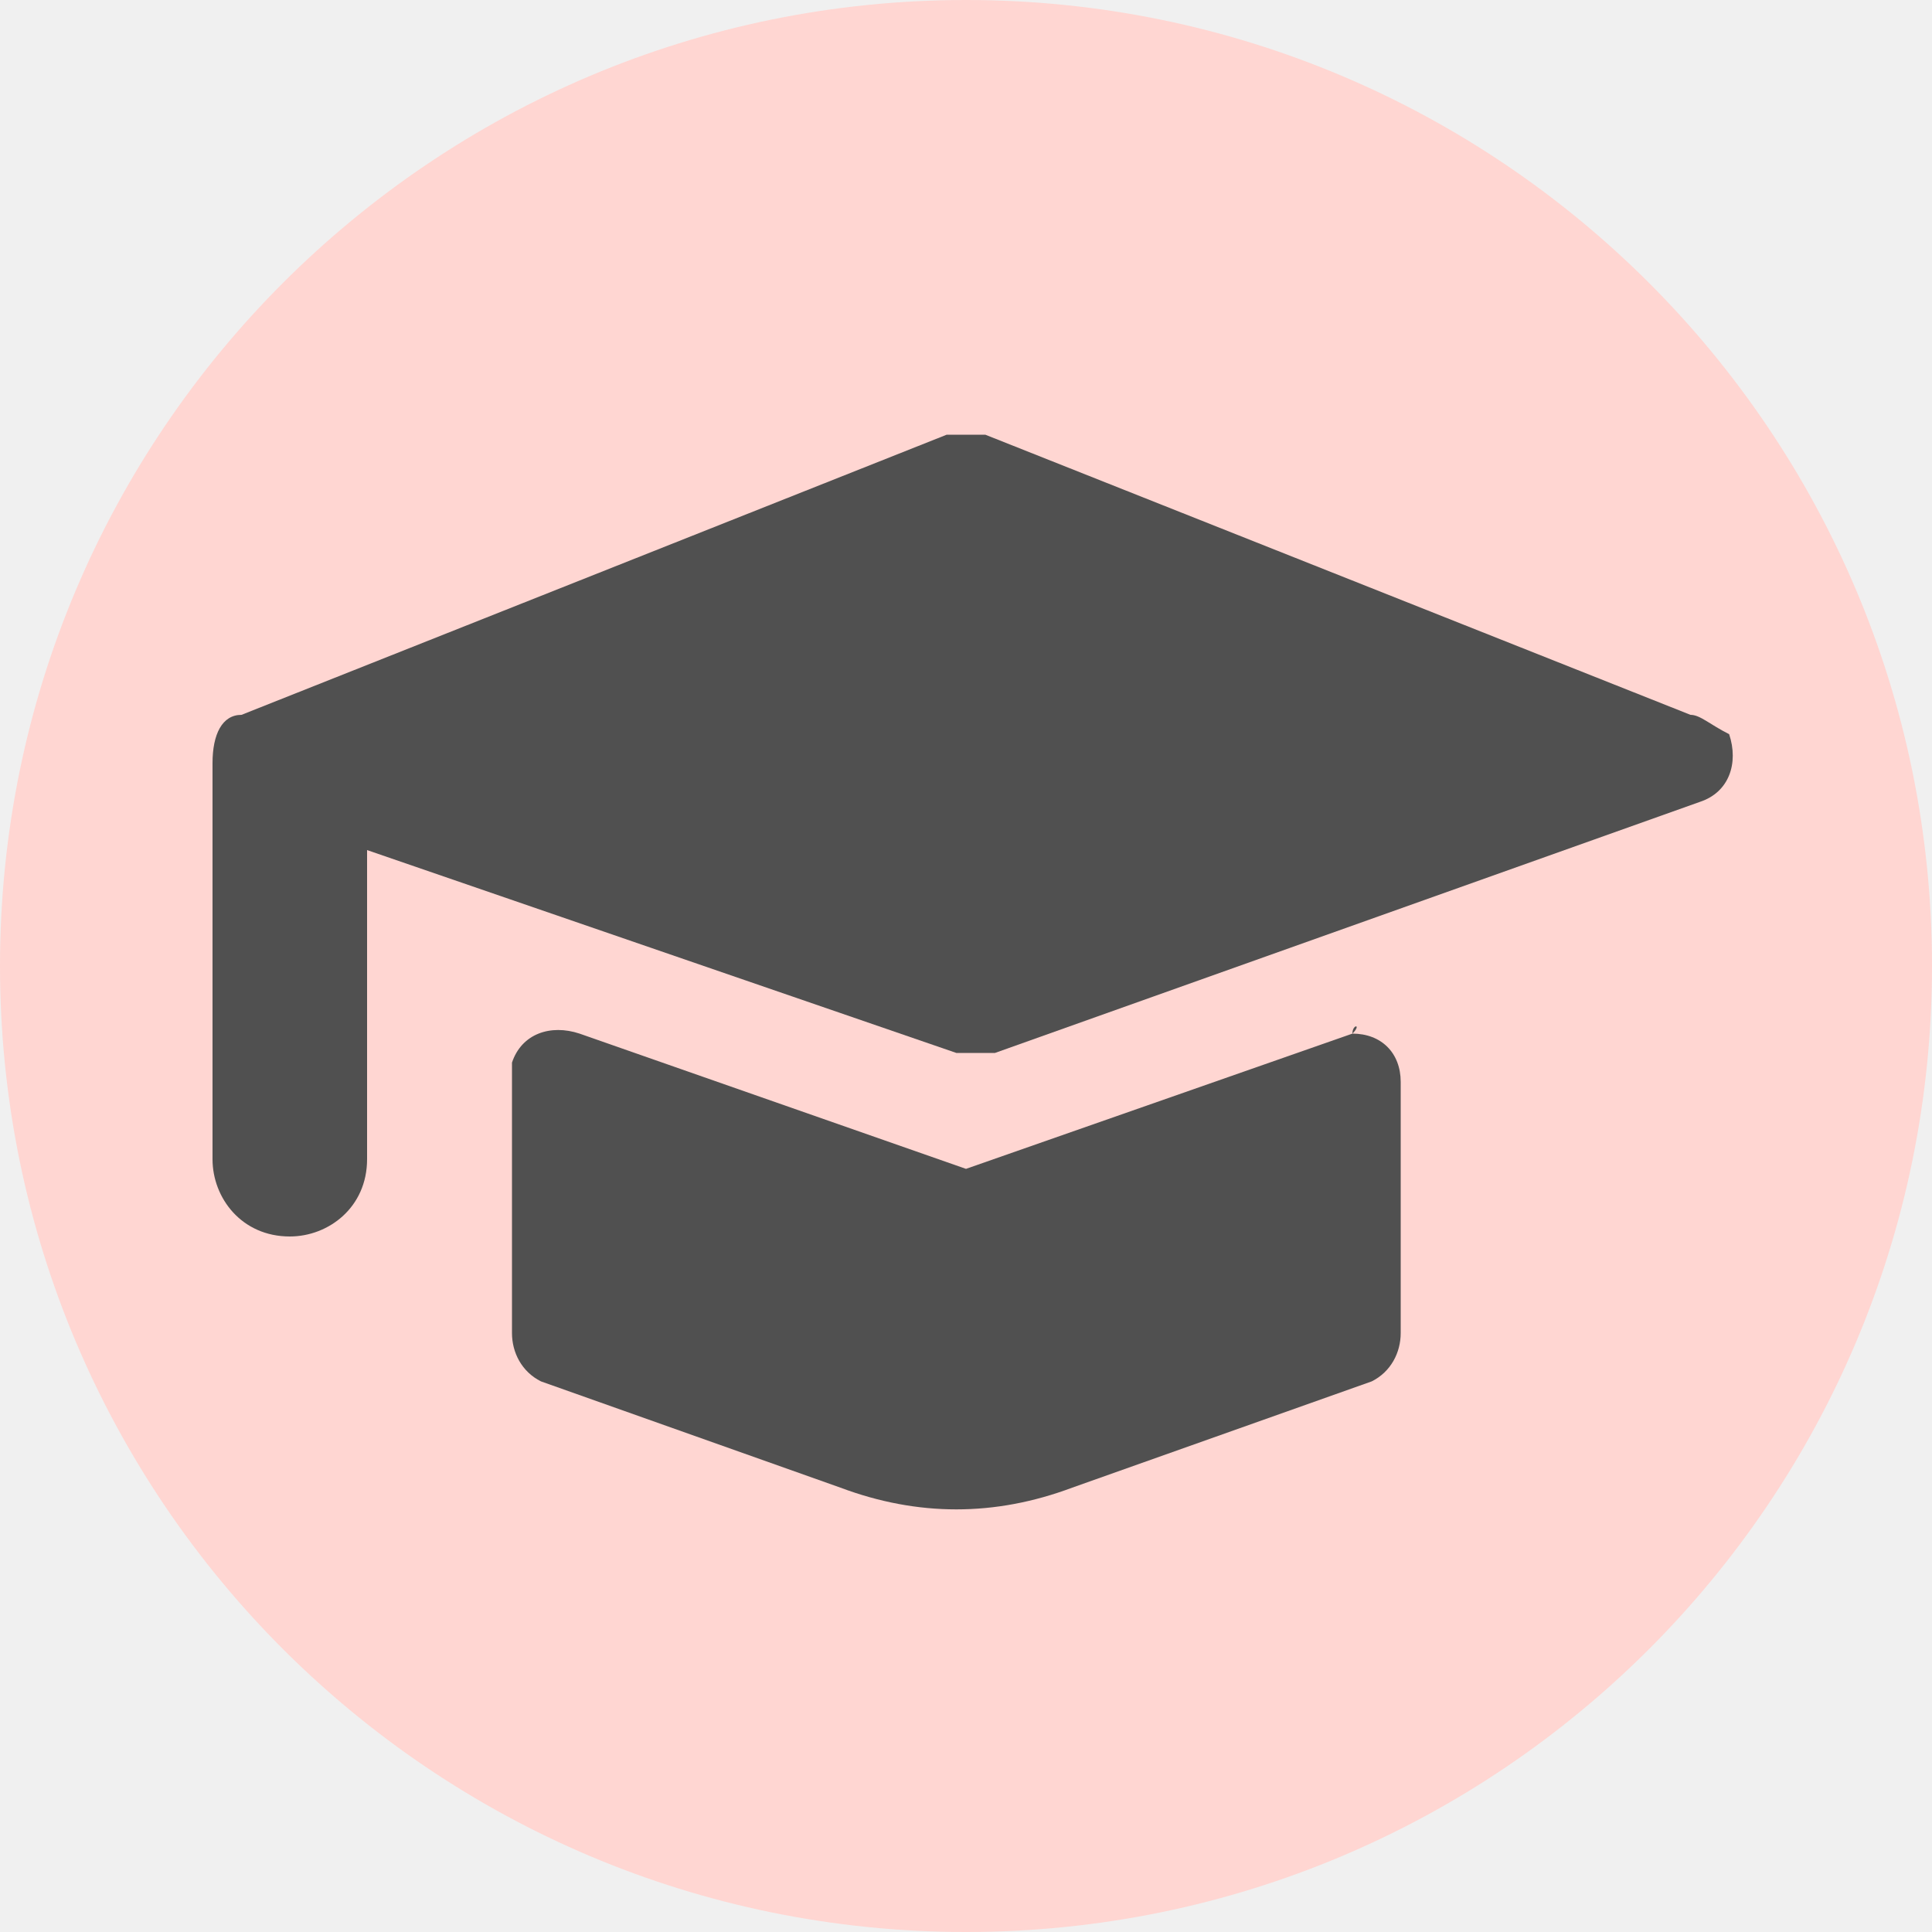
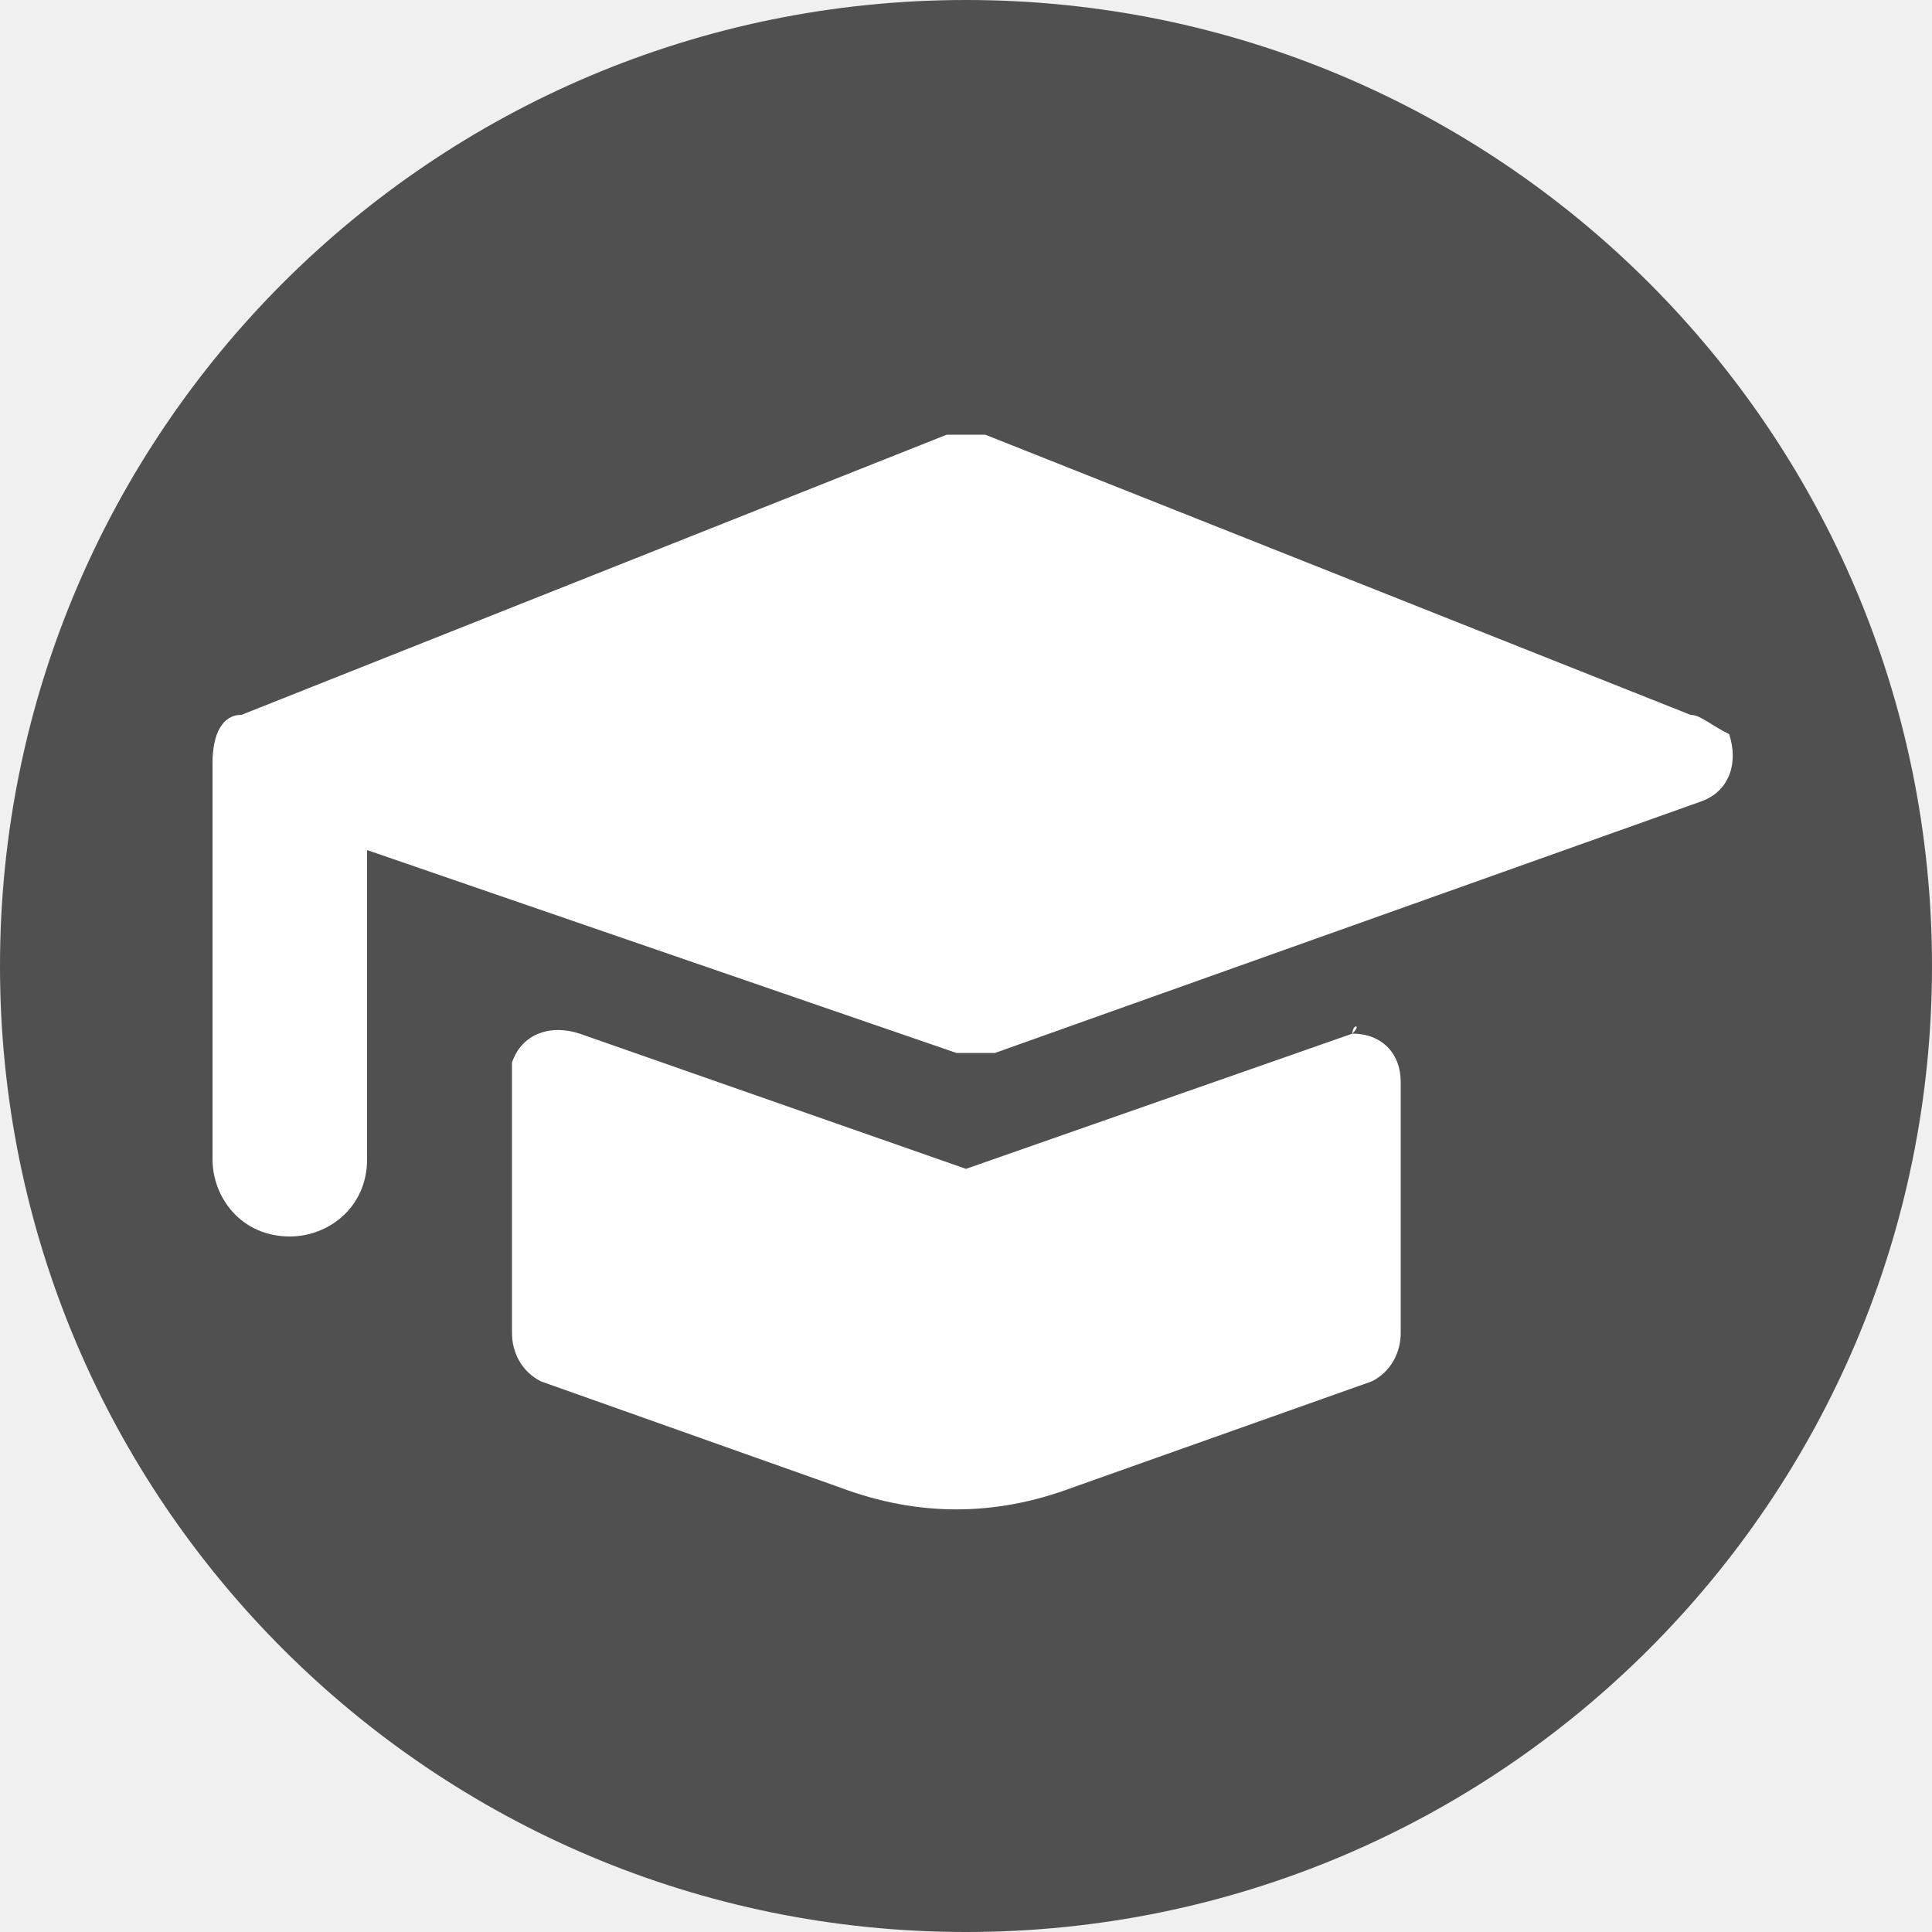
<svg xmlns="http://www.w3.org/2000/svg" version="1.1" id="Layer_1" x="0px" y="0px" viewBox="0 0 20 20" style="enable-background:new 0 0 20 20;" xml:space="preserve">
  <style type="text/css">
- 	.st0{fill:#FFD6D2;}
- 	.st1{fill:#505050;}
+ 	.st0{fill:#505050;}
+ 	.st1{fill:#FFFFFF;}
</style>
  <g>
    <ellipse class="st0" cx="10" cy="10" rx="10" ry="10" />
    <g>
      <path class="st1" d="M17.5,7.4l-7.3-2.9c-0.1,0-0.3,0-0.4,0L2.5,7.4c-0.2,0-0.3,0.2-0.3,0.5V8c0,0.1,0,0.1,0,0.2V12    c0,0.4,0.3,0.8,0.8,0.8c0.4,0,0.8-0.3,0.8-0.8V8.8l6.1,2.1c0.1,0,0.1,0,0.2,0c0.1,0,0.1,0,0.2,0l7.3-2.6c0.3-0.1,0.4-0.4,0.3-0.7    C17.7,7.5,17.6,7.4,17.5,7.4L17.5,7.4z" />
      <path class="st1" d="M14,10.7l-4,1.4l-4-1.4c-0.3-0.1-0.6,0-0.7,0.3c0,0.1,0,0.1,0,0.2v2.6c0,0.2,0.1,0.4,0.3,0.5l3.1,1.1    c0.8,0.3,1.6,0.3,2.4,0l3.1-1.1c0.2-0.1,0.3-0.3,0.3-0.5v-2.6C14.5,10.9,14.3,10.7,14,10.7C14.1,10.6,14,10.6,14,10.7L14,10.7z" />
    </g>
  </g>
</svg>
